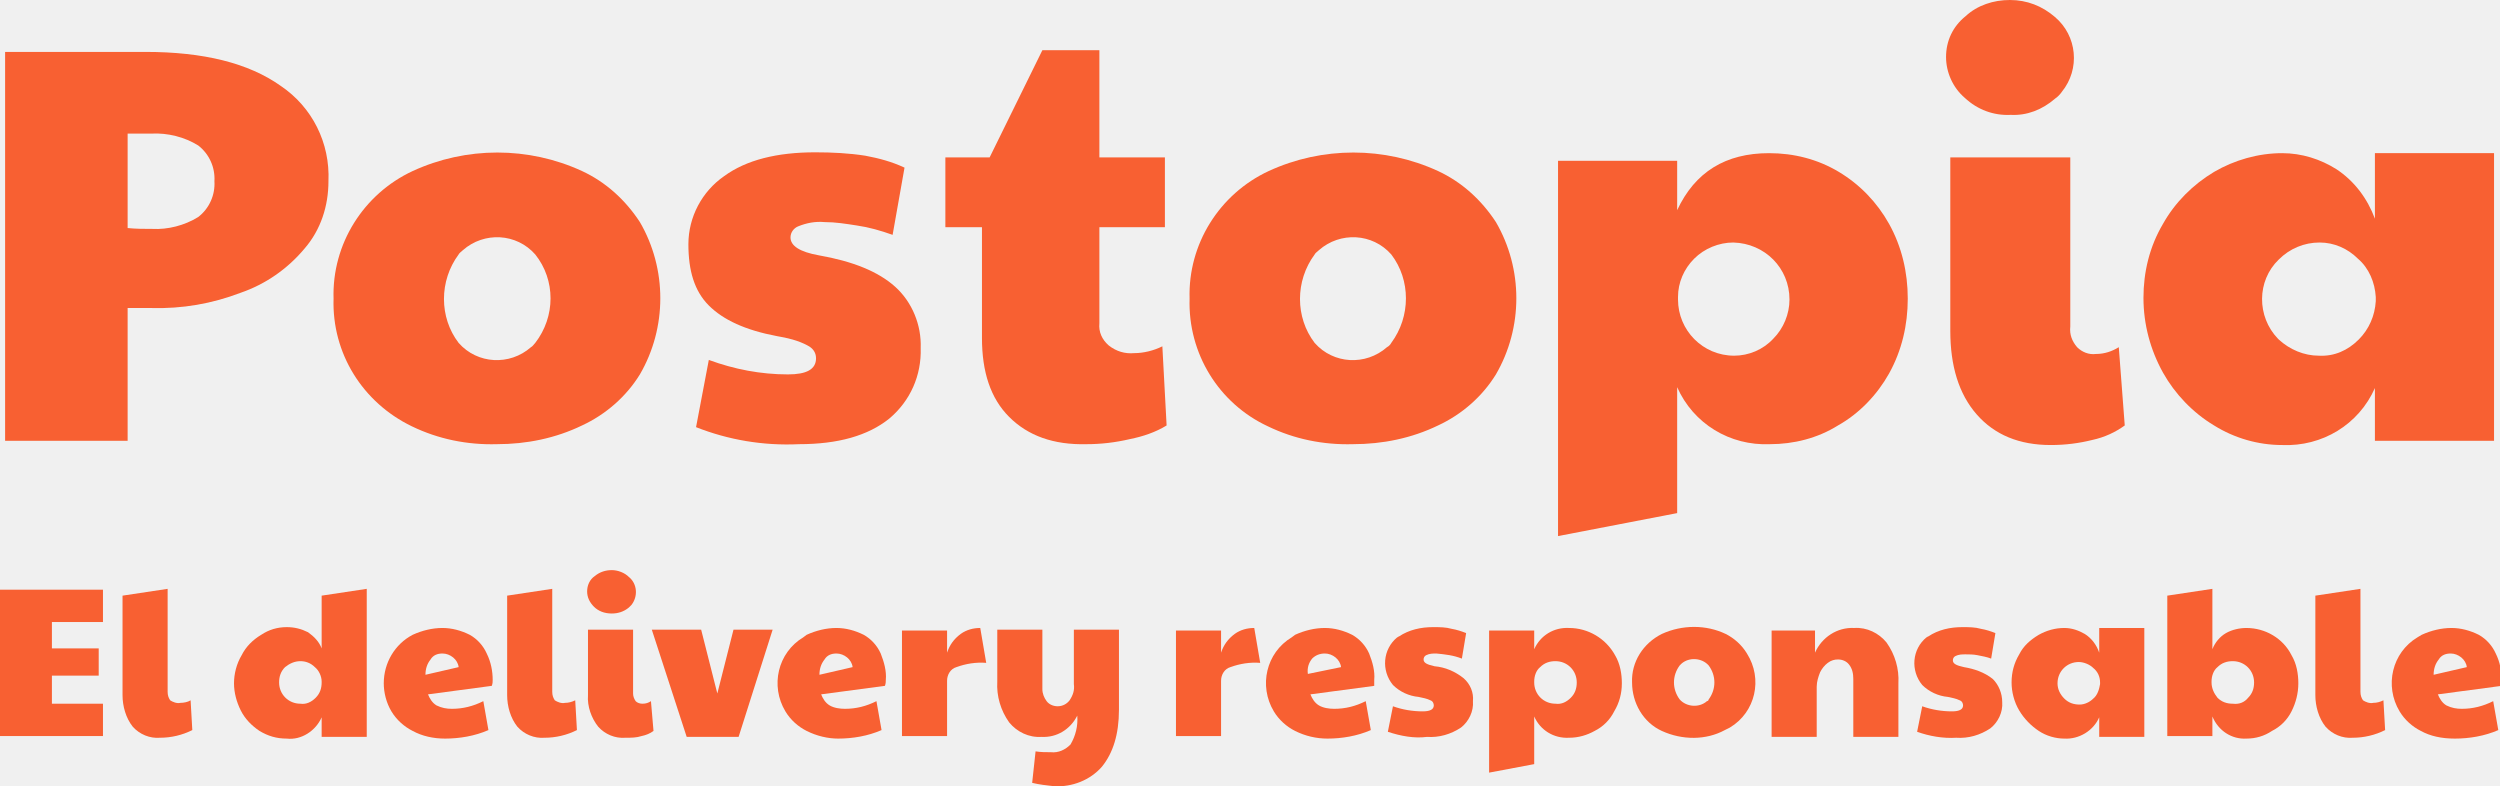
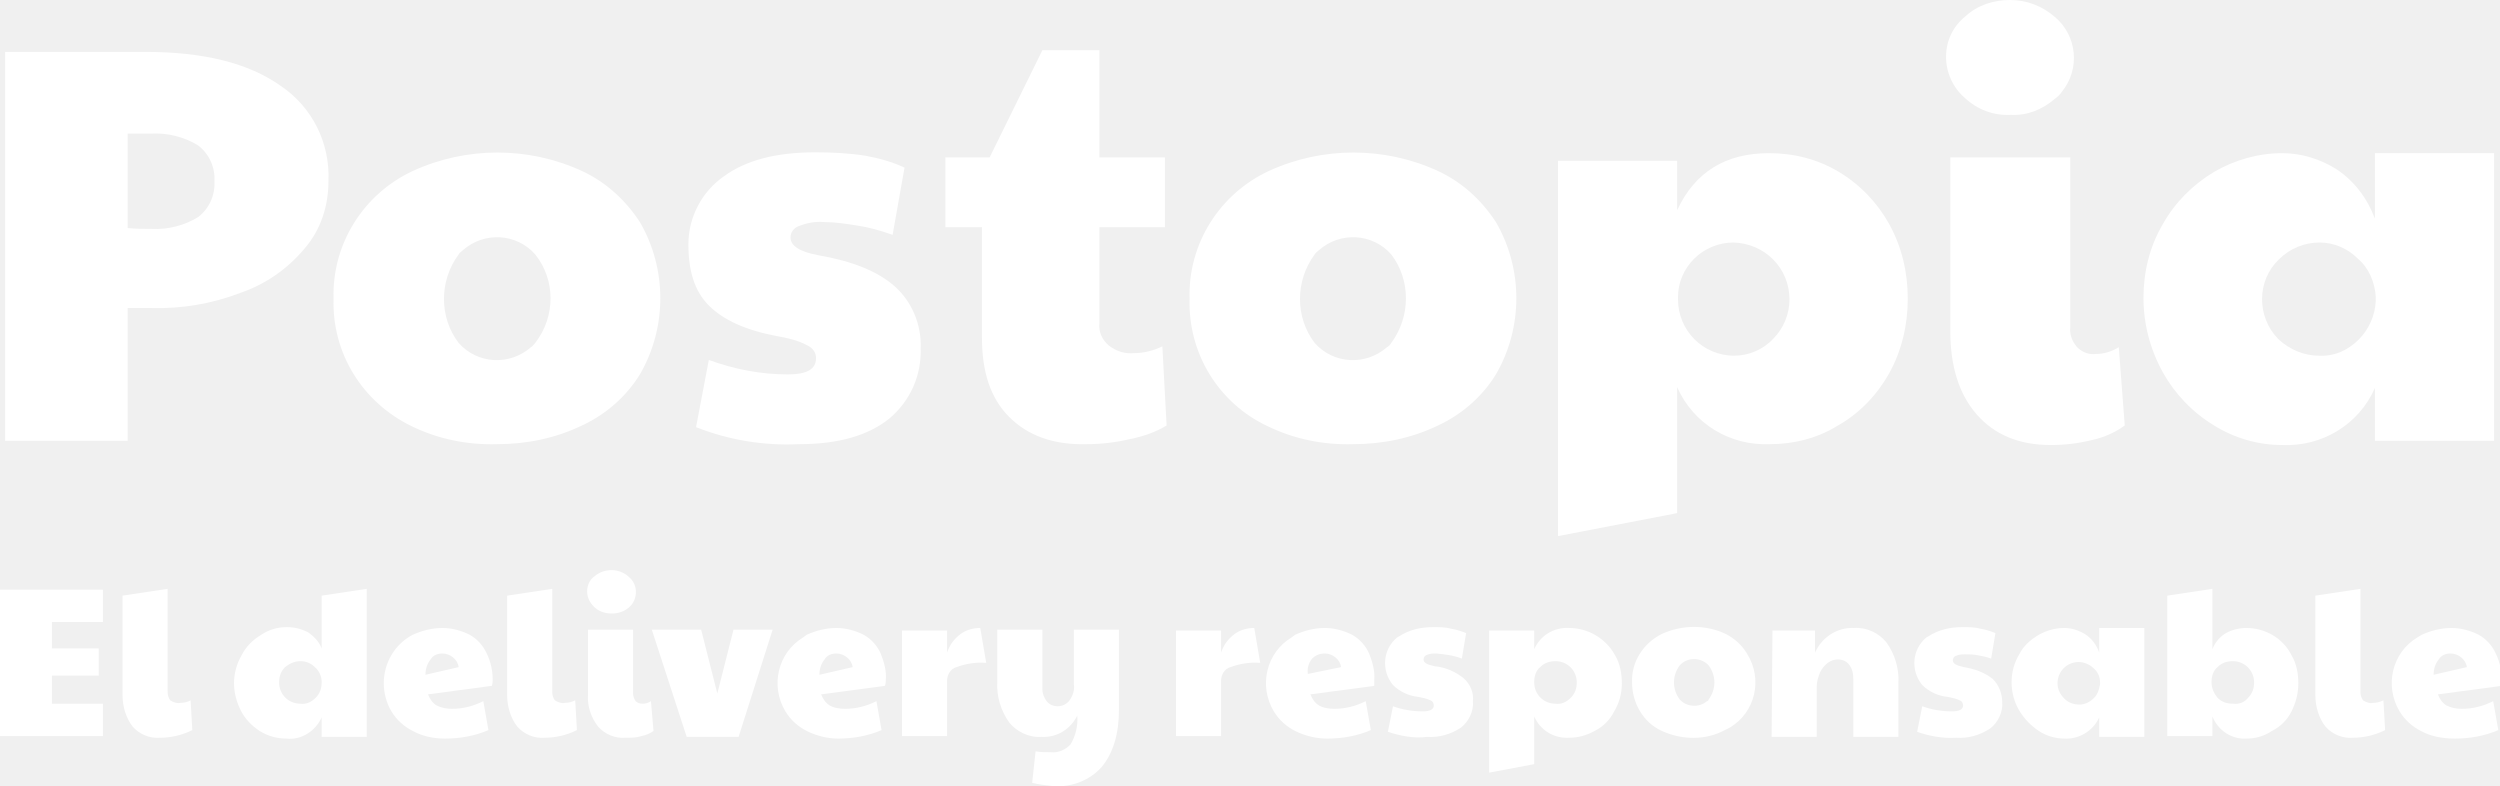
<svg xmlns="http://www.w3.org/2000/svg" version="1.1" id="Capa_1" x="0px" y="0px" viewBox="0 0 293.8 92.3" style="enable-background:new 0 0 293.8 92.3;" xml:space="preserve">
  <style type="text/css">
- 	.st0{fill:#F86032;}
+ 	.st0{fill:#FFFFFF;}
</style>
  <path class="st0" d="M0.6,6.1h16.5c6.8,0,12.1,1.3,15.9,4c3.7,2.5,5.8,6.7,5.6,11.2c0,2.9-0.9,5.7-2.8,7.9c-2,2.4-4.6,4.2-7.5,5.2  c-3.4,1.3-6.9,1.9-10.5,1.8H15v15.6H0.6V6.1z M23.3,25.5c1.3-1,2-2.6,1.9-4.2c0.1-1.6-0.6-3.2-1.9-4.2c-1.6-1-3.6-1.5-5.5-1.4H15  v11.1c1,0.1,1.9,0.1,2.9,0.1C19.7,27,21.7,26.5,23.3,25.5z" />
  <path class="st0" d="M48.4,50.1c-5.8-2.8-9.4-8.6-9.2-15c-0.2-6.4,3.5-12.3,9.3-15c6.3-2.9,13.6-2.9,19.9,0c2.8,1.3,5.1,3.4,6.8,6  c3.2,5.5,3.2,12.4,0,17.9c-1.6,2.6-4,4.7-6.8,6c-3.1,1.5-6.5,2.2-10,2.2C54.9,52.3,51.5,51.6,48.4,50.1z M62.9,40.3  c2.4-3.1,2.4-7.4,0-10.4c-2.2-2.5-6-2.7-8.5-0.5c-0.2,0.2-0.4,0.3-0.5,0.5c-2.3,3.1-2.3,7.4,0,10.4c2.2,2.5,6,2.7,8.5,0.5  C62.6,40.7,62.7,40.5,62.9,40.3z" />
  <path class="st0" d="M81.8,50.2l1.5-7.9c3,1.1,6.1,1.7,9.3,1.7c2.2,0,3.3-0.6,3.3-1.9c0-0.7-0.4-1.2-1-1.5c-1.1-0.6-2.4-0.9-3.6-1.1  c-3.7-0.7-6.3-1.9-8-3.6s-2.4-4.1-2.4-7.2c0-3.2,1.6-6.2,4.2-8c2.6-1.9,6.2-2.8,10.7-2.8c2,0,4,0.1,5.9,0.4c1.6,0.3,3.1,0.7,4.6,1.4  l-1.4,7.9c-1.4-0.5-2.8-0.9-4.2-1.1c-1.3-0.2-2.5-0.4-3.8-0.4c-1.1-0.1-2.1,0.1-3.1,0.5c-0.5,0.2-0.9,0.7-0.9,1.3  c0,1,1.1,1.7,3.3,2.1c4,0.7,7,1.9,9,3.7c2,1.8,3.1,4.5,3,7.2c0.1,3.2-1.2,6.2-3.7,8.3c-2.5,2-6,3-10.6,3  C89.7,52.4,85.6,51.7,81.8,50.2z" />
  <path class="st0" d="M118.6,49c-2.2-2.2-3.2-5.3-3.2-9.3v-13h-4.3v-8.2h5.2l6.2-12.6h6.7v12.6h7.7v8.2h-7.7V38  c-0.1,1,0.3,1.9,1.1,2.6c0.9,0.7,1.9,1,3,0.9c1.1,0,2.3-0.3,3.3-0.8l0.5,9.3c-1.3,0.8-2.8,1.3-4.3,1.6c-1.7,0.4-3.4,0.6-5.1,0.6  C123.8,52.3,120.8,51.2,118.6,49z" />
  <path class="st0" d="M149,50.1c-5.8-2.7-9.4-8.6-9.2-15c-0.2-6.4,3.5-12.3,9.3-15c6.3-2.9,13.6-2.9,19.9,0c2.8,1.3,5.1,3.4,6.8,6  c3.2,5.5,3.2,12.4,0,17.9c-1.6,2.6-4,4.7-6.8,6c-3.1,1.5-6.5,2.2-10,2.2C155.5,52.3,152.1,51.6,149,50.1z M163.5,40.3  c2.3-3.1,2.3-7.4,0-10.4c-2.2-2.5-6-2.7-8.5-0.5c-0.2,0.2-0.4,0.3-0.5,0.5c-2.3,3.1-2.3,7.4,0,10.4c2.2,2.5,6,2.7,8.5,0.5  C163.2,40.7,163.4,40.5,163.5,40.3z" />
-   <path class="st0" d="M183.1,18.9h14v5.8c2.1-4.5,5.7-6.7,10.8-6.7c2.9,0,5.7,0.7,8.2,2.2c2.5,1.5,4.5,3.6,5.9,6.1  c1.5,2.7,2.2,5.7,2.2,8.8c0,3.1-0.7,6.1-2.2,8.8c-1.4,2.5-3.5,4.7-6,6.1c-2.4,1.5-5.2,2.2-8,2.2c-4.7,0.2-9-2.4-10.9-6.7v14.8  l-14,2.7L183.1,18.9z M208.4,39.8c1.2-1.2,1.9-2.9,1.9-4.6c0-3.7-2.9-6.6-6.6-6.7c-1.7,0-3.4,0.7-4.6,1.9c-1.2,1.2-1.9,2.8-1.9,4.5  v0.3c0,3.6,2.9,6.6,6.6,6.6C205.5,41.8,207.2,41.1,208.4,39.8L208.4,39.8z" />
+   <path class="st0" d="M183.1,18.9h14v5.8c2.1-4.5,5.7-6.7,10.8-6.7c2.9,0,5.7,0.7,8.2,2.2s4.5,3.6,5.9,6.1c1.5,2.7,2.2,5.7,2.2,8.8  c0,3.1-0.7,6.1-2.2,8.8c-1.4,2.5-3.5,4.7-6,6.1c-2.4,1.5-5.2,2.2-8,2.2c-4.7,0.2-9-2.4-10.9-6.7v14.8l-14,2.7V18.9z M208.4,39.8  c1.2-1.2,1.9-2.9,1.9-4.6c0-3.7-2.9-6.6-6.6-6.7c-1.7,0-3.4,0.7-4.6,1.9c-1.2,1.2-1.9,2.8-1.9,4.5v0.3c0,3.6,2.9,6.6,6.6,6.6  C205.5,41.8,207.2,41.1,208.4,39.8L208.4,39.8z" />
  <path class="st0" d="M230.9,11.5c-1.4-1.2-2.2-3-2.2-4.8c0-1.9,0.8-3.6,2.3-4.8c1.4-1.3,3.3-1.9,5.2-1.9c2,0,3.8,0.7,5.3,2  c2.6,2.2,3,6.1,0.8,8.8c-0.2,0.3-0.5,0.6-0.8,0.8c-1.5,1.3-3.3,2-5.2,1.9C234.3,13.6,232.4,12.9,230.9,11.5z M232.3,48.7  c-2.1-2.4-3.1-5.7-3.1-9.8V18.5h14.1v19.9c-0.1,0.9,0.2,1.7,0.8,2.4c0.6,0.6,1.4,0.9,2.2,0.8c1,0,1.9-0.3,2.7-0.8l0.7,9.2  c-1.1,0.8-2.4,1.4-3.8,1.7c-1.6,0.4-3.2,0.6-4.9,0.6C237.3,52.3,234.4,51.1,232.3,48.7z" />
-   <path class="st0" d="M260.2,50c-2.5-1.5-4.6-3.7-6-6.2c-1.5-2.7-2.3-5.7-2.3-8.8c0-3,0.7-6,2.3-8.7c1.4-2.5,3.5-4.6,6-6.1  c2.4-1.4,5.2-2.2,8-2.2c2.3,0,4.5,0.7,6.4,1.9c2.1,1.4,3.6,3.4,4.5,5.8V18h14v33.8h-14v-6.2c-1.9,4.3-6.2,6.9-10.9,6.7  C265.4,52.3,262.6,51.5,260.2,50z M277.2,39.9c1.2-1.2,1.9-2.8,2-4.5v-0.5c-0.1-1.7-0.8-3.4-2.1-4.5c-1.2-1.2-2.8-1.9-4.5-1.9  c-1.8,0-3.5,0.7-4.8,2c-2.6,2.5-2.6,6.7-0.1,9.3c0,0,0.1,0.1,0.1,0.1c1.3,1.2,3,1.9,4.7,1.9C274.3,41.9,275.9,41.2,277.2,39.9  L277.2,39.9z" />
+   <path class="st0" d="M260.2,50c-2.5-1.5-4.6-3.7-6-6.2c-1.5-2.7-2.3-5.7-2.3-8.8c0-3,0.7-6,2.3-8.7c1.4-2.5,3.5-4.6,6-6.1  c2.4-1.4,5.2-2.2,8-2.2c2.3,0,4.5,0.7,6.4,1.9c2.1,1.4,3.6,3.4,4.5,5.8V18h14v33.8h-14v-6.2c-1.9,4.3-6.2,6.9-10.9,6.7  C265.4,52.3,262.6,51.5,260.2,50z M277.2,39.9c1.2-1.2,1.9-2.8,2-4.5v-0.5c-0.1-1.7-0.8-3.4-2.1-4.5c-1.2-1.2-2.8-1.9-4.5-1.9  c-1.8,0-3.5,0.7-4.8,2c-2.6,2.5-2.6,6.7-0.1,9.3l0.1,0.1c1.3,1.2,3,1.9,4.7,1.9C274.3,41.9,275.9,41.2,277.2,39.9L277.2,39.9z" />
  <path class="st0" d="M0,69.3h12.1v3.8h-6v3.1h5.5v3.2H6.1v3.3h6v3.8H0V69.3z" />
  <path class="st0" d="M15.6,85.4c-0.8-1-1.2-2.4-1.2-3.7V70l5.3-0.8v12.1c0,0.4,0.1,0.7,0.3,1c0.3,0.2,0.8,0.4,1.2,0.3  c0.4,0,0.9-0.1,1.2-0.3l0.2,3.5c-1.2,0.6-2.5,0.9-3.8,0.9C17.6,86.8,16.4,86.3,15.6,85.4z" />
-   <path class="st0" d="M30.5,85.9c-0.9-0.6-1.7-1.4-2.2-2.4c-0.5-1-0.8-2.1-0.8-3.2c0-1.1,0.3-2.3,0.9-3.3c0.5-1,1.3-1.8,2.3-2.4  c0.9-0.6,1.9-0.9,3-0.9c0.9,0,1.7,0.2,2.5,0.6c0.7,0.5,1.3,1.1,1.6,1.9V70l5.3-0.8v17.4h-5.3v-2.3c-0.7,1.6-2.4,2.7-4.1,2.5  C32.5,86.8,31.5,86.5,30.5,85.9z M37.1,82c0.5-0.5,0.7-1.1,0.7-1.8v-0.1c0-0.6-0.3-1.3-0.8-1.7c-0.5-0.5-1.1-0.7-1.7-0.7  c-0.7,0-1.3,0.3-1.8,0.7c-0.5,0.5-0.7,1.1-0.7,1.8c0,1.4,1.1,2.5,2.5,2.5C36,82.8,36.6,82.5,37.1,82z" />
-   <path class="st0" d="M48.5,85.9c-1-0.5-1.9-1.3-2.5-2.3c-0.6-1-0.9-2.2-0.9-3.3c0-2.4,1.3-4.6,3.4-5.7c1.1-0.5,2.3-0.8,3.5-0.8  c1.1,0,2.2,0.3,3.2,0.8c0.9,0.5,1.6,1.3,2,2.2c0.5,1,0.7,2.1,0.7,3.1c0,0.2,0,0.4-0.1,0.7l-7.5,1c0.2,0.5,0.5,1,1,1.3  c0.6,0.3,1.2,0.4,1.8,0.4c1.3,0,2.5-0.3,3.7-0.9l0.6,3.4c-1.6,0.7-3.4,1-5.1,1C50.9,86.8,49.6,86.5,48.5,85.9z M53.9,78.4  c-0.1-0.9-1-1.6-1.9-1.6c-0.6,0-1.1,0.2-1.4,0.7C50.2,78,50,78.6,50,79.3L53.9,78.4z" />
+   <path class="st0" d="M30.5,85.9c-0.9-0.6-1.7-1.4-2.2-2.4s-0.8-2.1-0.8-3.2s0.3-2.3,0.9-3.3c0.5-1,1.3-1.8,2.3-2.4  c0.9-0.6,1.9-0.9,3-0.9c0.9,0,1.7,0.2,2.5,0.6c0.7,0.5,1.3,1.1,1.6,1.9V70l5.3-0.8v17.4h-5.3v-2.3c-0.7,1.6-2.4,2.7-4.1,2.5  C32.5,86.8,31.5,86.5,30.5,85.9z M37.1,82c0.5-0.5,0.7-1.1,0.7-1.8v-0.1c0-0.6-0.3-1.3-0.8-1.7c-0.5-0.5-1.1-0.7-1.7-0.7  c-0.7,0-1.3,0.3-1.8,0.7c-0.5,0.5-0.7,1.1-0.7,1.8c0,1.4,1.1,2.5,2.5,2.5C36,82.8,36.6,82.5,37.1,82z" />
+   <path class="st0" d="M48.5,85.9c-1-0.5-1.9-1.3-2.5-2.3s-0.9-2.2-0.9-3.3c0-2.4,1.3-4.6,3.4-5.7c1.1-0.5,2.3-0.8,3.5-0.8  c1.1,0,2.2,0.3,3.2,0.8c0.9,0.5,1.6,1.3,2,2.2c0.5,1,0.7,2.1,0.7,3.1c0,0.2,0,0.4-0.1,0.7l-7.5,1c0.2,0.5,0.5,1,1,1.3  c0.6,0.3,1.2,0.4,1.8,0.4c1.3,0,2.5-0.3,3.7-0.9l0.6,3.4c-1.6,0.7-3.4,1-5.1,1C50.9,86.8,49.6,86.5,48.5,85.9z M53.9,78.4  c-0.1-0.9-1-1.6-1.9-1.6c-0.6,0-1.1,0.2-1.4,0.7C50.2,78,50,78.6,50,79.3L53.9,78.4z" />
  <path class="st0" d="M60.8,85.4c-0.8-1-1.2-2.4-1.2-3.7V70l5.3-0.8v12.1c0,0.4,0.1,0.7,0.3,1c0.3,0.2,0.8,0.4,1.2,0.3  c0.4,0,0.8-0.1,1.2-0.3l0.2,3.5c-1.2,0.6-2.5,0.9-3.8,0.9C62.8,86.8,61.6,86.3,60.8,85.4z" />
-   <path class="st0" d="M69.8,71.3c-0.5-0.5-0.8-1.1-0.8-1.8c0-0.7,0.3-1.4,0.9-1.8c0.6-0.5,1.3-0.7,2-0.7c0.7,0,1.5,0.3,2,0.8  c1,0.8,1.1,2.3,0.3,3.3c-0.1,0.1-0.2,0.2-0.3,0.3c-0.6,0.5-1.3,0.7-2,0.7C71,72.1,70.3,71.8,69.8,71.3z M70.3,85.4  c-0.8-1-1.3-2.4-1.2-3.7V74h5.3v7.5c0,0.3,0.1,0.6,0.3,0.9c0.2,0.2,0.5,0.3,0.8,0.3c0.4,0,0.7-0.1,1-0.3l0.3,3.5  c-0.4,0.3-0.9,0.5-1.4,0.6c-0.6,0.2-1.2,0.2-1.9,0.2C72.3,86.8,71.1,86.3,70.3,85.4L70.3,85.4z" />
+   <path class="st0" d="M69.8,71.3c-0.5-0.5-0.8-1.1-0.8-1.8c0-0.7,0.3-1.4,0.9-1.8c0.6-0.5,1.3-0.7,2-0.7s1.5,0.3,2,0.8  c1,0.8,1.1,2.3,0.3,3.3c-0.1,0.1-0.2,0.2-0.3,0.3c-0.6,0.5-1.3,0.7-2,0.7C71,72.1,70.3,71.8,69.8,71.3z M70.3,85.4  c-0.8-1-1.3-2.4-1.2-3.7V74h5.3v7.5c0,0.3,0.1,0.6,0.3,0.9c0.2,0.2,0.5,0.3,0.8,0.3c0.4,0,0.7-0.1,1-0.3l0.3,3.5  c-0.4,0.3-0.9,0.5-1.4,0.6c-0.6,0.2-1.2,0.2-1.9,0.2C72.3,86.8,71.1,86.3,70.3,85.4L70.3,85.4z" />
  <path class="st0" d="M76.6,74h5.8l1.9,7.5l1.9-7.5h4.6l-4,12.6h-6.1L76.6,74z" />
-   <path class="st0" d="M94.8,85.9c-1-0.5-1.9-1.3-2.5-2.3c-1.8-3-0.9-6.9,2.1-8.7c0.1-0.1,0.3-0.2,0.4-0.3c1.1-0.5,2.3-0.8,3.5-0.8  c1.1,0,2.2,0.3,3.2,0.8c0.9,0.5,1.6,1.3,2,2.2c0.4,1,0.7,2.1,0.6,3.1c0,0.2,0,0.4-0.1,0.7l-7.5,1c0.2,0.5,0.5,1,1,1.3  c0.5,0.3,1.2,0.4,1.8,0.4c1.3,0,2.5-0.3,3.7-0.9l0.6,3.4c-1.6,0.7-3.4,1-5.1,1C97.3,86.8,96,86.5,94.8,85.9z M100.2,78.4  c-0.1-0.9-1-1.6-1.9-1.6c-0.6,0-1.1,0.2-1.4,0.7c-0.4,0.5-0.6,1.1-0.6,1.8L100.2,78.4z" />
-   <path class="st0" d="M106,74.1h5.3v2.6c0.3-0.9,0.8-1.6,1.6-2.2c0.7-0.5,1.5-0.7,2.3-0.7l0.7,4.1c-1.2-0.1-2.4,0.1-3.5,0.5  c-0.7,0.2-1.1,0.9-1.1,1.6v6.5H106L106,74.1z" />
-   <path class="st0" d="M121.3,92l0.4-3.7c0.6,0.1,1.2,0.1,1.8,0.1c0.9,0.1,1.7-0.3,2.3-0.9c0.6-1,0.9-2.2,0.8-3.4  c-0.8,1.6-2.4,2.6-4.2,2.5c-1.5,0.1-2.9-0.6-3.8-1.7c-1-1.4-1.5-3.1-1.4-4.8V74h5.3V81c0,0.5,0.2,1,0.5,1.4c0.3,0.4,0.8,0.6,1.3,0.6  c0.6,0,1.1-0.3,1.4-0.7c0.4-0.6,0.6-1.2,0.5-1.9V74h5.3v9.4c0,2.9-0.7,5.1-2,6.7c-1.4,1.6-3.5,2.4-5.6,2.3  C123,92.3,122.1,92.2,121.3,92z" />
+   <path class="st0" d="M94.8,85.9c-1-0.5-1.9-1.3-2.5-2.3c-1.8-3-0.9-6.9,2.1-8.7c0.1-0.1,0.3-0.2,0.4-0.3c1.1-0.5,2.3-0.8,3.5-0.8  c1.1,0,2.2,0.3,3.2,0.8c0.9,0.5,1.6,1.3,2,2.2c0.4,1,0.7,2.1,0.6,3.1c0,0.2,0,0.4-0.1,0.7l-7.5,1c0.2,0.5,0.5,1,1,1.3  s1.2,0.4,1.8,0.4c1.3,0,2.5-0.3,3.7-0.9l0.6,3.4c-1.6,0.7-3.4,1-5.1,1C97.3,86.8,96,86.5,94.8,85.9z M100.2,78.4  c-0.1-0.9-1-1.6-1.9-1.6c-0.6,0-1.1,0.2-1.4,0.7c-0.4,0.5-0.6,1.1-0.6,1.8L100.2,78.4z" />
+   <path class="st0" d="M106,74.1h5.3v2.6c0.3-0.9,0.8-1.6,1.6-2.2c0.7-0.5,1.5-0.7,2.3-0.7l0.7,4.1c-1.2-0.1-2.4,0.1-3.5,0.5  c-0.7,0.2-1.1,0.9-1.1,1.6v6.5H106V74.1z" />
+   <path class="st0" d="M121.3,92l0.4-3.7c0.6,0.1,1.2,0.1,1.8,0.1c0.9,0.1,1.7-0.3,2.3-0.9c0.6-1,0.9-2.2,0.8-3.4  c-0.8,1.6-2.4,2.6-4.2,2.5c-1.5,0.1-2.9-0.6-3.8-1.7c-1-1.4-1.5-3.1-1.4-4.8V74h5.3v7c0,0.5,0.2,1,0.5,1.4s0.8,0.6,1.3,0.6  c0.6,0,1.1-0.3,1.4-0.7c0.4-0.6,0.6-1.2,0.5-1.9V74h5.3v9.4c0,2.9-0.7,5.1-2,6.7c-1.4,1.6-3.5,2.4-5.6,2.3  C123,92.3,122.1,92.2,121.3,92z" />
  <path class="st0" d="M138.2,74.1h5.3v2.6c0.3-0.9,0.8-1.6,1.6-2.2c0.7-0.5,1.5-0.7,2.3-0.7l0.7,4.1c-1.2-0.1-2.4,0.1-3.5,0.5  c-0.7,0.2-1.1,0.9-1.1,1.6v6.5h-5.3V74.1z" />
-   <path class="st0" d="M152.2,85.9c-1-0.5-1.9-1.3-2.5-2.3c-1.8-3-0.9-6.9,2.1-8.7c0.1-0.1,0.3-0.2,0.4-0.3c1.1-0.5,2.3-0.8,3.5-0.8  c1.1,0,2.2,0.3,3.2,0.8c0.9,0.5,1.6,1.3,2,2.2c0.4,1,0.7,2.1,0.6,3.1c0,0.2,0,0.4,0,0.7l-7.5,1c0.2,0.5,0.5,1,1,1.3  c0.5,0.3,1.2,0.4,1.8,0.4c1.3,0,2.5-0.3,3.7-0.9l0.6,3.4c-1.6,0.7-3.4,1-5.1,1C154.7,86.8,153.4,86.5,152.2,85.9z M157.6,78.4  c-0.1-0.9-1-1.6-1.9-1.6c-0.6,0-1.1,0.2-1.5,0.6c-0.4,0.5-0.6,1.1-0.5,1.8L157.6,78.4z" />
+   <path class="st0" d="M152.2,85.9c-1-0.5-1.9-1.3-2.5-2.3c-1.8-3-0.9-6.9,2.1-8.7c0.1-0.1,0.3-0.2,0.4-0.3c1.1-0.5,2.3-0.8,3.5-0.8  c1.1,0,2.2,0.3,3.2,0.8c0.9,0.5,1.6,1.3,2,2.2c0.4,1,0.7,2.1,0.6,3.1c0,0.2,0,0.4,0,0.7l-7.5,1c0.2,0.5,0.5,1,1,1.3s1.2,0.4,1.8,0.4  c1.3,0,2.5-0.3,3.7-0.9l0.6,3.4c-1.6,0.7-3.4,1-5.1,1C154.7,86.8,153.4,86.5,152.2,85.9z M157.6,78.4c-0.1-0.9-1-1.6-1.9-1.6  c-0.6,0-1.1,0.2-1.5,0.6c-0.4,0.5-0.6,1.1-0.5,1.8L157.6,78.4z" />
  <path class="st0" d="M163.1,86l0.6-3c1.1,0.4,2.3,0.6,3.5,0.6c0.8,0,1.3-0.2,1.3-0.7c0-0.2-0.1-0.5-0.4-0.6  c-0.4-0.2-0.9-0.3-1.4-0.4c-1.1-0.1-2.2-0.6-3-1.4c-1.4-1.7-1.2-4.2,0.5-5.6c0.1,0,0.1-0.1,0.2-0.1c1.2-0.8,2.6-1.1,4-1.1  c0.8,0,1.5,0,2.2,0.2c0.6,0.1,1.2,0.3,1.7,0.5l-0.5,3c-1-0.4-2-0.5-3-0.6c-0.4,0-0.8,0-1.2,0.2c-0.2,0.1-0.3,0.3-0.3,0.5  c0,0.4,0.4,0.6,1.3,0.8c1.2,0.1,2.4,0.6,3.4,1.4c0.8,0.7,1.2,1.7,1.1,2.7c0.1,1.2-0.5,2.4-1.4,3.1c-1.2,0.8-2.6,1.2-4,1.1  C166.2,86.8,164.6,86.5,163.1,86z" />
  <path class="st0" d="M175,74.1h5.3v2.2c0.7-1.6,2.3-2.6,4.1-2.5c2.2,0,4.3,1.2,5.4,3.2c0.6,1,0.8,2.2,0.8,3.3c0,1.2-0.3,2.3-0.9,3.3  c-0.5,1-1.3,1.8-2.3,2.3c-0.9,0.5-1.9,0.8-3,0.8c-1.8,0.1-3.4-0.9-4.1-2.5v5.6l-5.3,1V74.1z M184.6,82c0.5-0.5,0.7-1.1,0.7-1.8  c0-1.4-1.1-2.5-2.5-2.5c-0.7,0-1.3,0.2-1.8,0.7c-0.5,0.4-0.7,1.1-0.7,1.7v0.1c0,1.4,1.1,2.5,2.5,2.5C183.5,82.8,184.1,82.5,184.6,82  L184.6,82z" />
  <path class="st0" d="M195.3,85.9c-2.2-1-3.5-3.3-3.5-5.7c-0.1-2.4,1.3-4.6,3.5-5.7c2.4-1.1,5.2-1.1,7.5,0c1,0.5,1.9,1.3,2.5,2.3  c1.9,3,1,6.9-2,8.7c-0.2,0.1-0.4,0.2-0.6,0.3C200.5,87,197.7,87,195.3,85.9L195.3,85.9z M200.8,82.2c0.9-1.2,0.9-2.8,0-4  c-0.8-0.9-2.3-1-3.2-0.2c-0.1,0.1-0.1,0.1-0.2,0.2c-0.9,1.2-0.9,2.8,0,4c0.8,0.9,2.3,1,3.2,0.2C200.7,82.4,200.8,82.3,200.8,82.2z" />
-   <path class="st0" d="M208.3,74.1h5v2.6c0.8-1.8,2.6-3,4.6-2.9c1.5-0.1,2.9,0.6,3.8,1.7c1,1.4,1.5,3.1,1.4,4.8v6.3h-5.3v-6.8  c0-0.6-0.1-1.2-0.5-1.7c-0.3-0.4-0.8-0.6-1.3-0.6c-0.4,0-0.8,0.1-1.2,0.4c-0.4,0.3-0.7,0.7-0.9,1.1c-0.2,0.5-0.4,1.1-0.4,1.7v5.9  h-5.3V74.1z" />
-   <path class="st0" d="M225.3,86l0.6-3c1.1,0.4,2.3,0.6,3.5,0.6c0.8,0,1.3-0.2,1.3-0.7c0-0.2-0.1-0.5-0.4-0.6  c-0.4-0.2-0.9-0.3-1.4-0.4c-1.1-0.1-2.2-0.6-3-1.4c-1.4-1.7-1.2-4.2,0.5-5.6c0.1,0,0.1-0.1,0.2-0.1c1.2-0.8,2.6-1.1,4-1.1  c0.8,0,1.5,0,2.2,0.2c0.6,0.1,1.2,0.3,1.7,0.5l-0.5,3c-0.5-0.2-1.1-0.3-1.6-0.4c-0.5-0.1-1-0.1-1.4-0.1c-0.4,0-0.8,0-1.2,0.2  c-0.2,0.1-0.3,0.3-0.3,0.5c0,0.4,0.4,0.6,1.3,0.8c1.2,0.2,2.4,0.6,3.4,1.4c0.7,0.7,1.1,1.7,1.1,2.7c0.1,1.2-0.5,2.4-1.4,3.1  c-1.2,0.8-2.6,1.2-4,1.1C228.3,86.8,226.7,86.5,225.3,86z" />
-   <path class="st0" d="M239.6,85.9c-0.9-0.6-1.7-1.4-2.3-2.4c-0.6-1-0.9-2.2-0.9-3.3c0-1.2,0.3-2.3,0.9-3.3c0.5-1,1.3-1.7,2.3-2.3  c0.9-0.5,1.9-0.8,3-0.8c0.9,0,1.7,0.3,2.4,0.7c0.8,0.5,1.4,1.3,1.7,2.2v-2.9h5.3v12.8h-5.3v-2.3c-0.7,1.6-2.4,2.6-4.1,2.5  C241.6,86.8,240.5,86.5,239.6,85.9z M246,82.1c0.5-0.4,0.7-1.1,0.8-1.7v-0.2c0-0.7-0.3-1.3-0.8-1.7c-0.4-0.4-1.1-0.7-1.7-0.7  c-1.4,0-2.5,1.1-2.5,2.5c0,0.7,0.3,1.3,0.8,1.8c0.5,0.5,1.1,0.7,1.8,0.7C245,82.8,245.6,82.5,246,82.1z" />
-   <path class="st0" d="M260,84.2v2.3h-5.3V70l5.3-0.8v7.1c0.3-0.8,0.9-1.5,1.6-1.9c0.7-0.4,1.6-0.6,2.4-0.6c2.2,0,4.3,1.2,5.3,3.2  c0.6,1,0.8,2.2,0.8,3.3c0,1.2-0.3,2.3-0.8,3.3c-0.5,1-1.3,1.8-2.3,2.3c-0.9,0.6-1.9,0.9-3,0.9C262.3,86.9,260.7,85.9,260,84.2z   M264.2,82c0.5-0.5,0.7-1.1,0.7-1.8c0-1.4-1.1-2.5-2.5-2.5c-0.7,0-1.3,0.2-1.8,0.7c-0.5,0.4-0.7,1.1-0.7,1.7v0.1  c0,0.7,0.3,1.3,0.7,1.8c0.5,0.5,1.1,0.7,1.8,0.7C263.2,82.8,263.8,82.5,264.2,82L264.2,82z" />
+   <path class="st0" d="M208.3,74.1h5v2.6c0.8-1.8,2.6-3,4.6-2.9c1.5-0.1,2.9,0.6,3.8,1.7c1,1.4,1.5,3.1,1.4,4.8v6.3h-5.3v-6.8  c0-0.6-0.1-1.2-0.5-1.7c-0.3-0.4-0.8-0.6-1.3-0.6c-0.4,0-0.8,0.1-1.2,0.4s-0.7,0.7-0.9,1.1c-0.2,0.5-0.4,1.1-0.4,1.7v5.9h-5.3  L208.3,74.1L208.3,74.1z" />
+   <path class="st0" d="M225.3,86l0.6-3c1.1,0.4,2.3,0.6,3.5,0.6c0.8,0,1.3-0.2,1.3-0.7c0-0.2-0.1-0.5-0.4-0.6  c-0.4-0.2-0.9-0.3-1.4-0.4c-1.1-0.1-2.2-0.6-3-1.4c-1.4-1.7-1.2-4.2,0.5-5.6c0.1,0,0.1-0.1,0.2-0.1c1.2-0.8,2.6-1.1,4-1.1  c0.8,0,1.5,0,2.2,0.2c0.6,0.1,1.2,0.3,1.7,0.5l-0.5,3c-0.5-0.2-1.1-0.3-1.6-0.4s-1-0.1-1.4-0.1s-0.8,0-1.2,0.2  c-0.2,0.1-0.3,0.3-0.3,0.5c0,0.4,0.4,0.6,1.3,0.8c1.2,0.2,2.4,0.6,3.4,1.4c0.7,0.7,1.1,1.7,1.1,2.7c0.1,1.2-0.5,2.4-1.4,3.1  c-1.2,0.8-2.6,1.2-4,1.1C228.3,86.8,226.7,86.5,225.3,86z" />
+   <path class="st0" d="M239.6,85.9c-0.9-0.6-1.7-1.4-2.3-2.4s-0.9-2.2-0.9-3.3c0-1.2,0.3-2.3,0.9-3.3c0.5-1,1.3-1.7,2.3-2.3  c0.9-0.5,1.9-0.8,3-0.8c0.9,0,1.7,0.3,2.4,0.7c0.8,0.5,1.4,1.3,1.7,2.2v-2.9h5.3v12.8h-5.3v-2.3c-0.7,1.6-2.4,2.6-4.1,2.5  C241.6,86.8,240.5,86.5,239.6,85.9z M246,82.1c0.5-0.4,0.7-1.1,0.8-1.7v-0.2c0-0.7-0.3-1.3-0.8-1.7c-0.4-0.4-1.1-0.7-1.7-0.7  c-1.4,0-2.5,1.1-2.5,2.5c0,0.7,0.3,1.3,0.8,1.8s1.1,0.7,1.8,0.7C245,82.8,245.6,82.5,246,82.1z" />
+   <path class="st0" d="M260,84.2v2.3h-5.3V70l5.3-0.8v7.1c0.3-0.8,0.9-1.5,1.6-1.9s1.6-0.6,2.4-0.6c2.2,0,4.3,1.2,5.3,3.2  c0.6,1,0.8,2.2,0.8,3.3c0,1.2-0.3,2.3-0.8,3.3s-1.3,1.8-2.3,2.3c-0.9,0.6-1.9,0.9-3,0.9C262.3,86.9,260.7,85.9,260,84.2z M264.2,82  c0.5-0.5,0.7-1.1,0.7-1.8c0-1.4-1.1-2.5-2.5-2.5c-0.7,0-1.3,0.2-1.8,0.7c-0.5,0.4-0.7,1.1-0.7,1.7v0.1c0,0.7,0.3,1.3,0.7,1.8  c0.5,0.5,1.1,0.7,1.8,0.7C263.2,82.8,263.8,82.5,264.2,82L264.2,82z" />
  <path class="st0" d="M273.3,85.4c-0.8-1-1.2-2.4-1.2-3.7V70l5.3-0.8v12.1c0,0.4,0.1,0.7,0.3,1c0.3,0.2,0.8,0.4,1.2,0.3  c0.4,0,0.8-0.1,1.2-0.3l0.2,3.5c-1.2,0.6-2.5,0.9-3.8,0.9C275.3,86.8,274.1,86.3,273.3,85.4z" />
  <path class="st0" d="M284.5,85.9c-1-0.5-1.9-1.3-2.5-2.3c-1.8-3-0.9-6.9,2.1-8.7c0.2-0.1,0.3-0.2,0.5-0.3c1.1-0.5,2.3-0.8,3.5-0.8  c1.1,0,2.2,0.3,3.2,0.8c0.9,0.5,1.6,1.3,2,2.2c0.5,1,0.7,2.1,0.7,3.1c0,0.2,0,0.4,0,0.7l-7.5,1c0.2,0.5,0.5,1,1,1.3  c0.6,0.3,1.2,0.4,1.8,0.4c1.3,0,2.5-0.3,3.7-0.9l0.6,3.4c-1.6,0.7-3.4,1-5.1,1C286.9,86.8,285.6,86.5,284.5,85.9z M289.9,78.4  c-0.1-0.9-1-1.6-1.9-1.6c-0.6,0-1.1,0.2-1.4,0.7c-0.4,0.5-0.6,1.1-0.6,1.8L289.9,78.4z" />
</svg>
